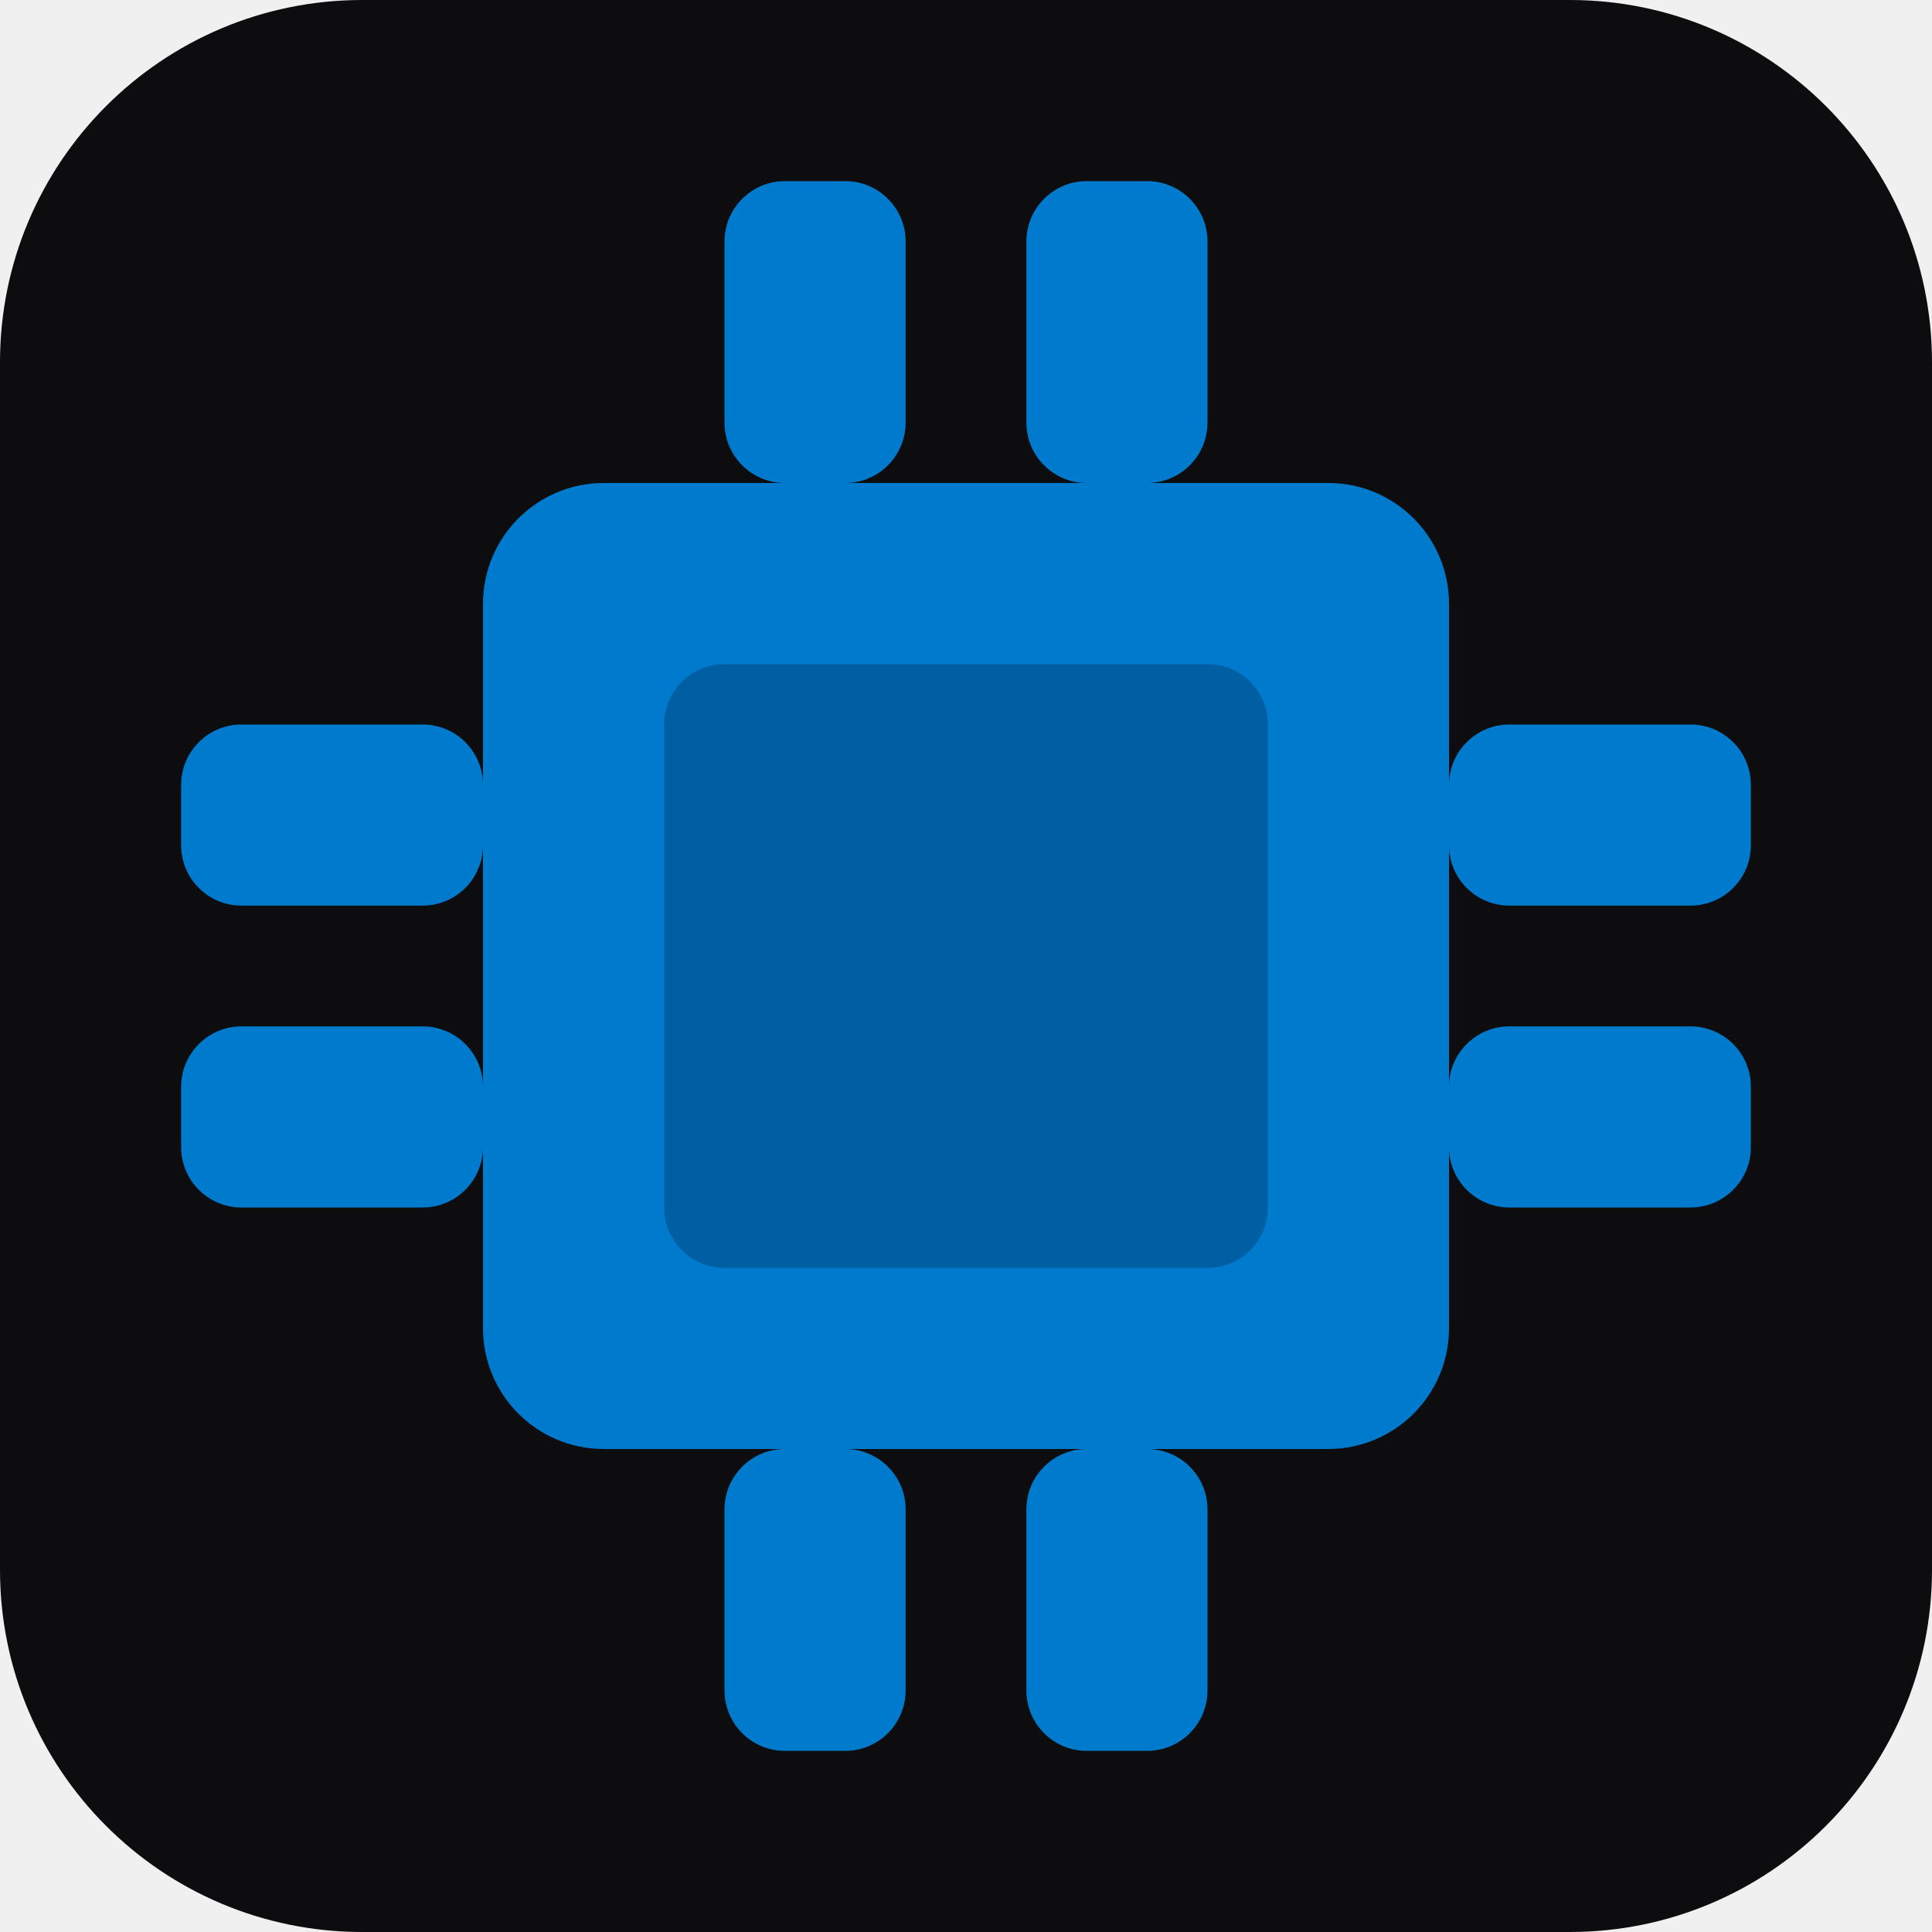
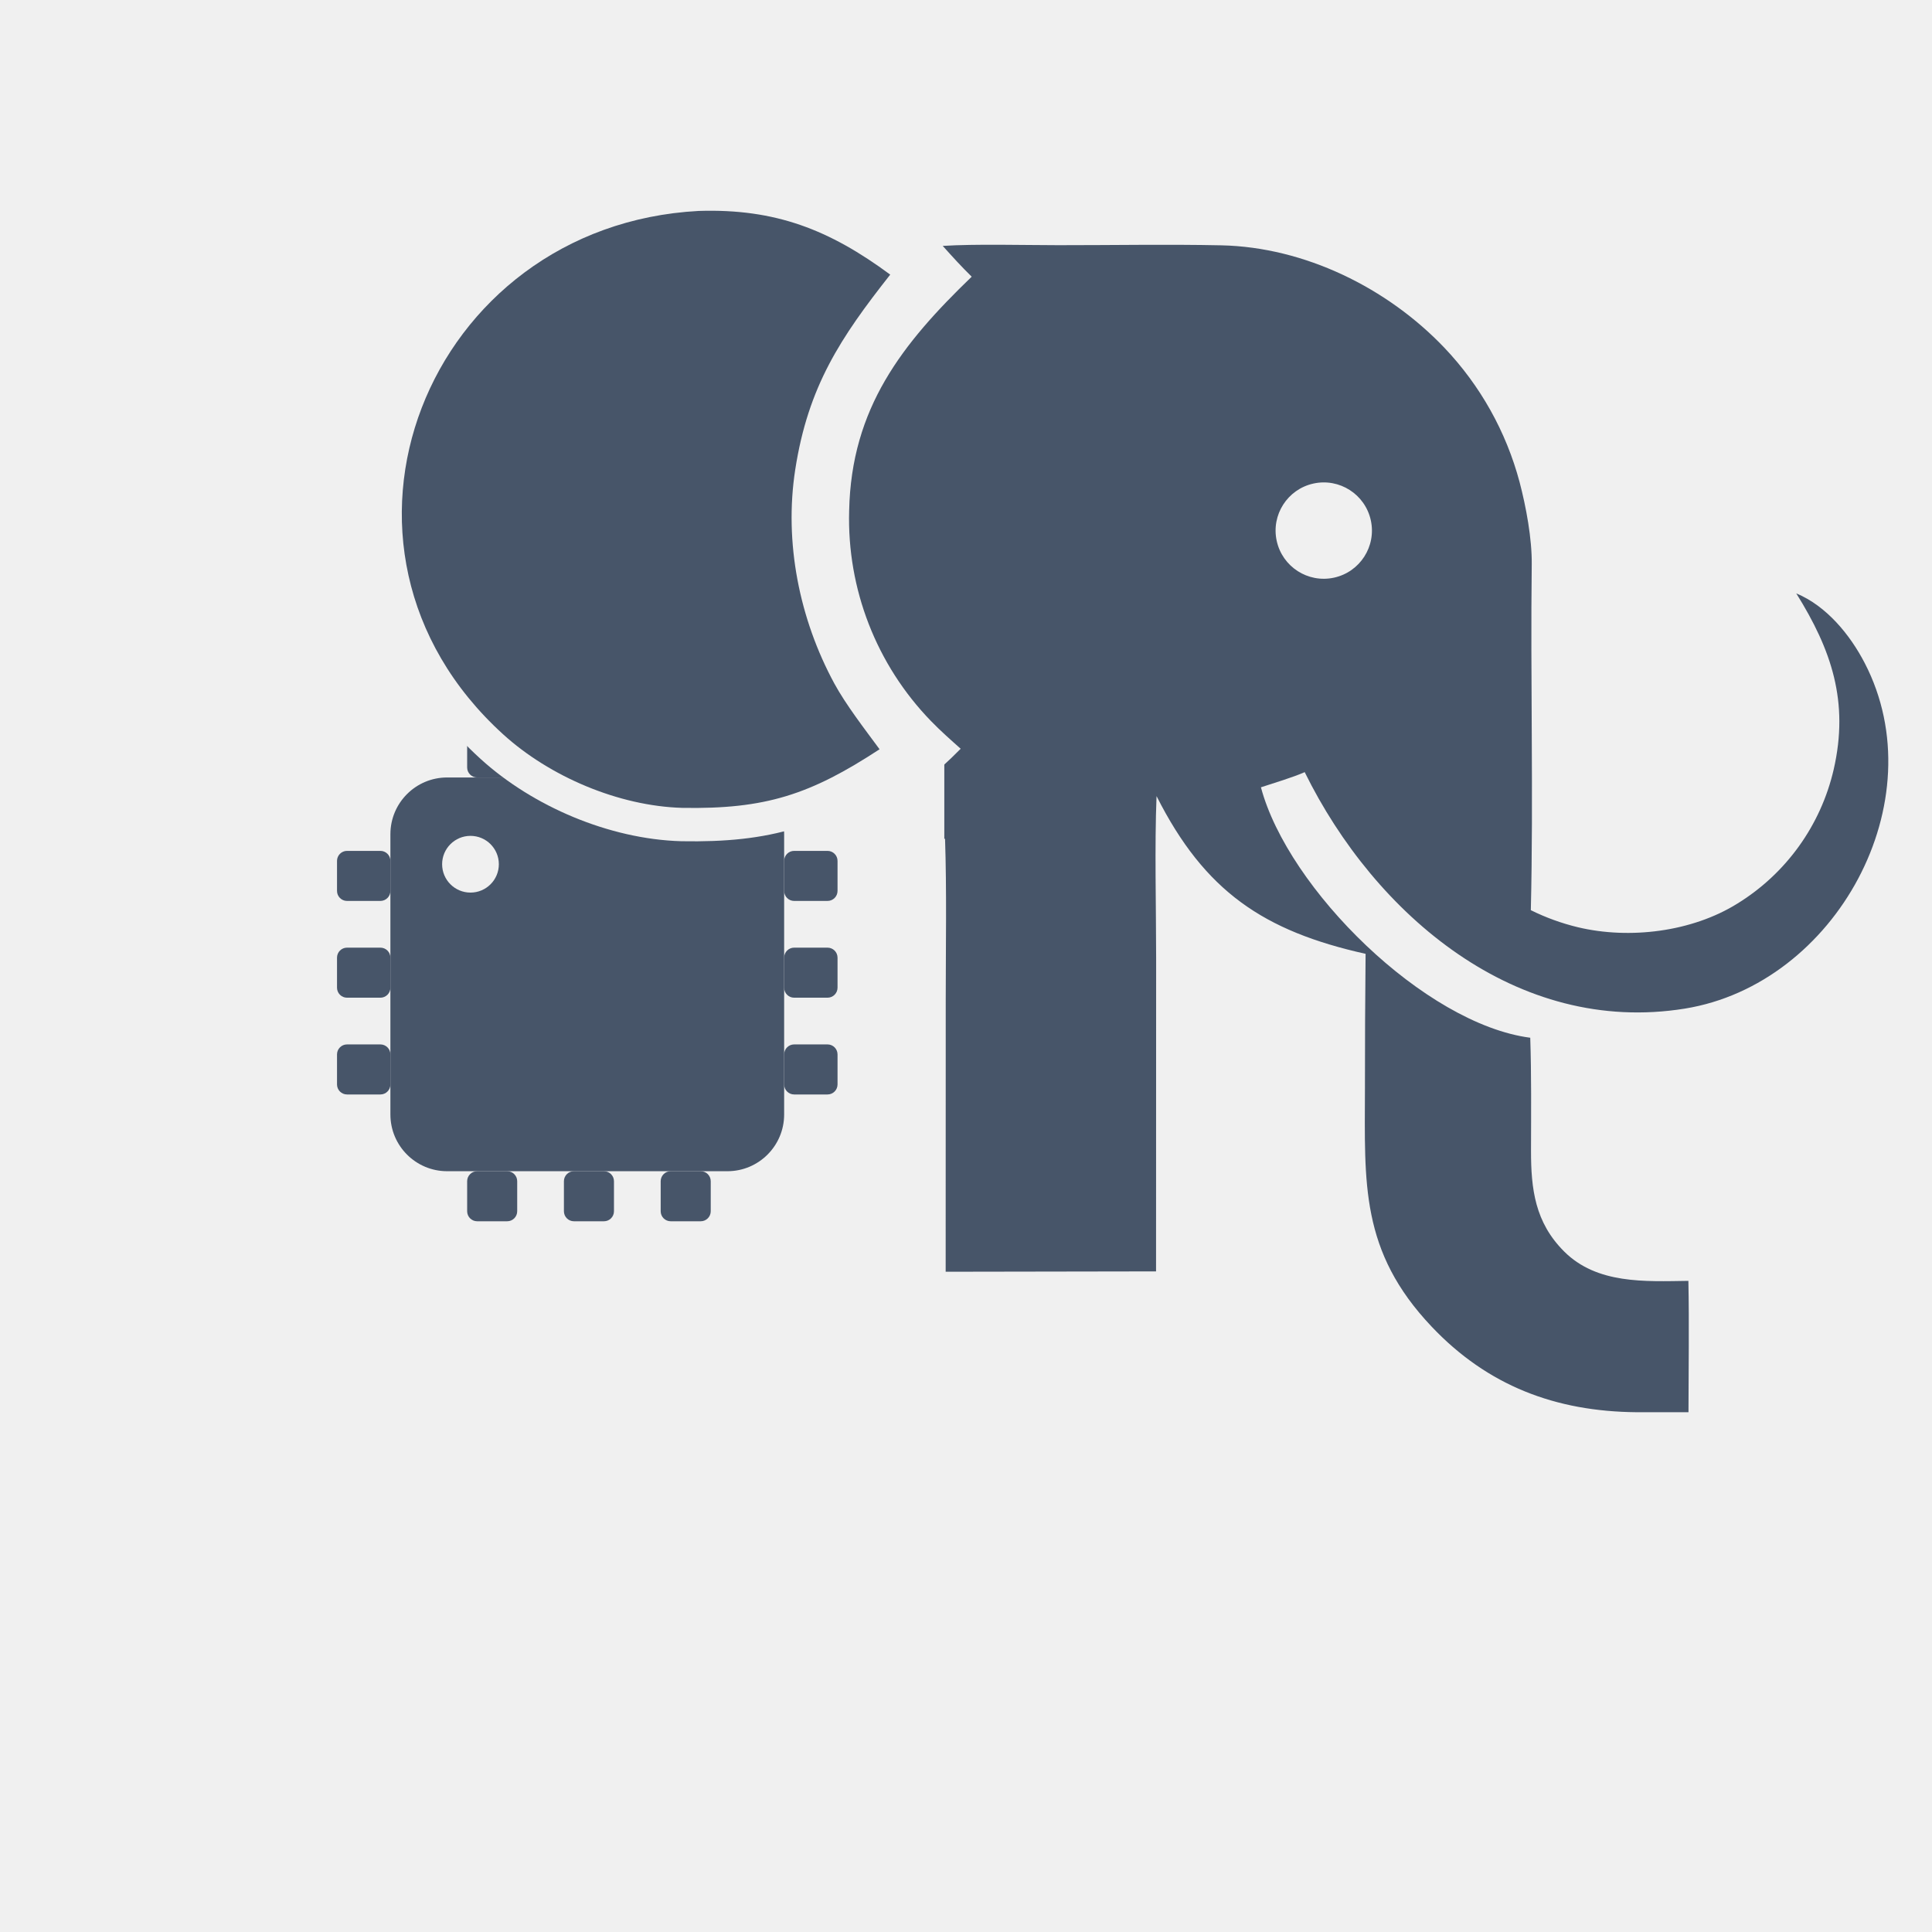
- <svg xmlns="http://www.w3.org/2000/svg" viewBox="0 0 32 32">
-   <rect width="32" height="32" rx="6" fill="#0d0d0f" />
-   <rect x="8" y="8" width="16" height="16" rx="2" fill="#007acc" />
-   <rect x="11" y="11" width="10" height="10" rx="1" fill="#005fa3" />
-   <rect x="12" y="3" width="3" height="5" rx="1" fill="#007acc" />
-   <rect x="17" y="3" width="3" height="5" rx="1" fill="#007acc" />
-   <rect x="12" y="24" width="3" height="5" rx="1" fill="#007acc" />
-   <rect x="17" y="24" width="3" height="5" rx="1" fill="#007acc" />
-   <rect x="3" y="12" width="5" height="3" rx="1" fill="#007acc" />
-   <rect x="3" y="17" width="5" height="3" rx="1" fill="#007acc" />
-   <rect x="24" y="12" width="5" height="3" rx="1" fill="#007acc" />
-   <rect x="24" y="17" width="5" height="3" rx="1" fill="#007acc" />
+ <svg xmlns="http://www.w3.org/2000/svg" viewBox="226 228 579 579">
+   <style>.ink{fill:#475569}@media (prefers-color-scheme: dark){.ink{fill:#94A3B8}}</style>
+   <defs>
+     <mask id="cutouts" maskUnits="userSpaceOnUse" x="236" y="229" width="574" height="574">
+       <rect x="236" y="229" width="574" height="574" fill="white" />
+       <path fill="black" d="M619.618 372.914C627.415 371.2 635.123 376.141 636.822 383.941C638.521 391.742 633.565 399.441 625.761 401.124C617.978 402.803 610.306 397.864 608.612 390.085C606.918 382.305 611.842 374.623 619.618 372.914Z" />
+       <path fill="black" d="M236 390L478 390L478 445L504.9 445C506.5 446.2 507.9 447.6 509 448.6L509 803L236 803Z" />
+     </mask>
+     <mask id="earcut" maskUnits="userSpaceOnUse" x="236" y="229" width="574" height="574">
+       <rect x="236" y="229" width="574" height="574" fill="white" />
+       <path fill="black" stroke="black" stroke-width="20" d="M435.37 291.216C458.422 290.471 474.641 296.883 492.791 310.302C477.907 329.183 468.189 343.784 464.329 368.703C460.95 390.519 465.547 413.479 476.036 432.833C479.477 439.181 485.253 446.638 489.598 452.545C468.847 466.134 455.424 470.551 430.452 470.109C411.404 469.564 390.73 460.745 376.781 448.065C315.012 391.915 353.971 295.559 435.37 291.216Z" />
+       <circle cx="367" cy="487" r="8.5" fill="black" />
+     </mask>
+   </defs>
+   <g mask="url(#cutouts)">
+     <path class="ink" d="M508.526 301.692C518.464 301.076 532.852 301.47 543.15 301.479C559.15 301.493 576.102 301.178 592.027 301.521C616.978 302.057 641.774 314.259 658.886 332.24C669.629 343.543 677.366 357.359 681.391 372.424C683.345 379.859 685.141 389.46 685.047 397.177C684.628 431.614 685.585 466.356 684.773 500.768C689.267 502.994 693.995 504.709 698.871 505.882C714.32 509.575 733.022 507.292 746.635 498.821C761.265 489.825 771.676 475.337 775.537 458.601C780.198 438.288 774.866 422.727 764.318 405.826C773.348 409.586 780.413 418.171 784.839 426.715C806.298 468.138 776.167 522.962 730.927 530.269C680.586 538.4 638.086 502.236 617.005 459.401C613.579 460.934 607.617 462.713 603.889 463.946C612.006 494.435 653.006 534.884 684.599 538.999C684.969 550.017 684.848 561.627 684.829 572.764C684.809 584.385 686.04 594.362 694.762 603.061C704.582 612.854 718.911 612.049 731.993 611.86C732.252 624.738 732.034 638.295 732.02 651.223L716.508 651.227C692.146 651.023 671.844 643.287 655.076 625.609C633.584 602.951 635.008 582.577 635.058 554.254C635.053 540.788 635.118 527.321 635.253 513.855C604.758 507.056 587.046 495.2 572.605 466.584C572.005 481.468 572.482 500.011 572.482 515.117L572.456 609.023L509.406 609.127L509.428 527.211C509.438 511.474 509.734 494.922 509.22 479.296C502.637 484.646 496.043 488.383 488.44 492.018C487.135 532.584 488.3 577.153 488.056 618.047C484.779 622.767 472.039 634.04 466.954 639.905L467.022 673.059L432.021 673.186C432.01 661.314 432.077 649.442 432.22 637.571C436.993 637.674 441.203 637.809 445.983 637.47C452.572 631.466 466.738 617.475 472.484 610.843C472.004 573.483 472.435 535.268 472.481 497.834C465.802 500.725 456.872 502.334 449.625 502.604L449.603 559.033C449.598 569.155 449.324 581.016 449.819 591.003C443.541 596.143 434.432 606.006 428.497 612.069C418.085 622.554 407.75 633.117 397.495 643.756C398.076 654.998 397.69 667.223 397.746 678.606C390.098 678.512 382.321 678.598 374.662 678.615L374.447 678.803C373.635 680.787 374.245 697.429 374.364 700.77C370.6 704.844 367.427 707.87 363.393 711.632C362.943 721.949 363.044 731.935 363.058 742.259L327.978 742.404L327.868 707.011L345.06 707.082C349.619 703.703 357.027 695.707 361.139 691.434C360.933 675.451 361.293 659.497 361.086 643.432C365.693 643.407 370.385 643.492 375 643.53C378.926 640.009 383.844 634.532 387.727 630.602C396.633 621.675 405.483 612.691 414.276 603.653C417.882 599.961 431.187 587.095 433.512 583.544C433.193 557.059 433.46 529.999 433.506 503.471C425.54 503.011 420.225 502.603 412.409 501.089C412.504 523.373 412.457 545.658 412.268 567.943C408.693 571.894 403.62 576.664 399.738 580.588L376.832 603.98L311.001 671.98L287.32 695.994C283.466 699.928 278.083 705.176 274.754 709.372L274.862 742.446L239.401 742.436L239.389 707.008C244.101 707.144 248.816 707.145 253.529 707.011C258.447 702.855 269.044 691.272 274.048 686.159L317.58 641.676L370.639 587.298C377.859 579.913 390.428 568.017 396.522 560.705C396.998 555.202 396.658 545.661 396.673 539.762L396.787 497.209C389.692 495.268 382.843 491.503 376.476 487.894L376.416 540.427C370.869 546.323 364.047 552.707 358.229 558.523C347.333 569.364 336.515 580.283 325.774 591.278C320.843 596.25 315.988 600.716 311.233 605.902C311.133 614.301 311.189 622.7 311.403 631.097L276.531 631.277L276.46 596.471C283.399 596.331 290.566 596.449 297.524 596.485C301.39 593.432 306.181 588.336 309.782 584.709L329.056 565.168C338.421 555.646 352.671 542.29 360.849 532.791C360.94 515.742 361.251 494.762 360.773 478.005C352.646 471.362 347.428 466.332 340.885 458.282C341.022 470.381 341.295 485.04 340.708 497.011C338.883 499.5 334.27 503.946 332.02 506.25C325.503 512.927 318.657 519.271 312.393 526.208C312.276 535.155 312.272 544.102 312.381 553.049L277.007 553.056L276.899 518.45C283.34 518.356 290.026 518.475 296.486 518.507C300.985 515.058 321.443 493.992 325.005 489.614C325.02 479.545 324.439 400.774 326.105 396.771C327.43 397.934 332.831 415.296 334.42 418.631C369.606 492.484 455.516 511.83 513.905 452.39C510.898 449.717 507.787 446.963 504.99 444.074C488.662 427.236 479.824 404.519 480.481 381.074C481.121 350.273 496.349 331.033 517.208 310.924C514.047 307.815 511.481 304.991 508.526 301.692Z" />
+   </g>
+   <g mask="url(#earcut)" class="ink">
+     <rect x="343" y="461" width="118" height="118" rx="17" />
+     <rect x="327" y="483" width="16" height="15" rx="3" />
+     <rect x="327" y="512" width="16" height="15" rx="3" />
+     <rect x="327" y="541" width="16" height="15" rx="3" />
+     <rect x="461" y="483" width="16" height="15" rx="3" />
+     <rect x="461" y="512" width="16" height="15" rx="3" />
+     <rect x="461" y="541" width="16" height="15" rx="3" />
+     <rect x="366" y="446" width="15" height="15" rx="3" />
+     <rect x="395" y="446" width="15" height="15" rx="3" />
+     <rect x="424" y="446" width="15" height="15" rx="3" />
+     <rect x="366" y="579" width="15" height="15" rx="3" />
+     <rect x="395" y="579" width="15" height="15" rx="3" />
+     <rect x="424" y="579" width="15" height="15" rx="3" />
+   </g>
+   <path class="ink" d="M435.37 291.216C458.422 290.471 474.641 296.883 492.791 310.302C477.907 329.183 468.189 343.784 464.329 368.703C460.95 390.519 465.547 413.479 476.036 432.833C479.477 439.181 485.253 446.638 489.598 452.545C468.847 466.134 455.424 470.551 430.452 470.109C411.404 469.564 390.73 460.745 376.781 448.065C315.012 391.915 353.971 295.559 435.37 291.216Z" />
</svg>
